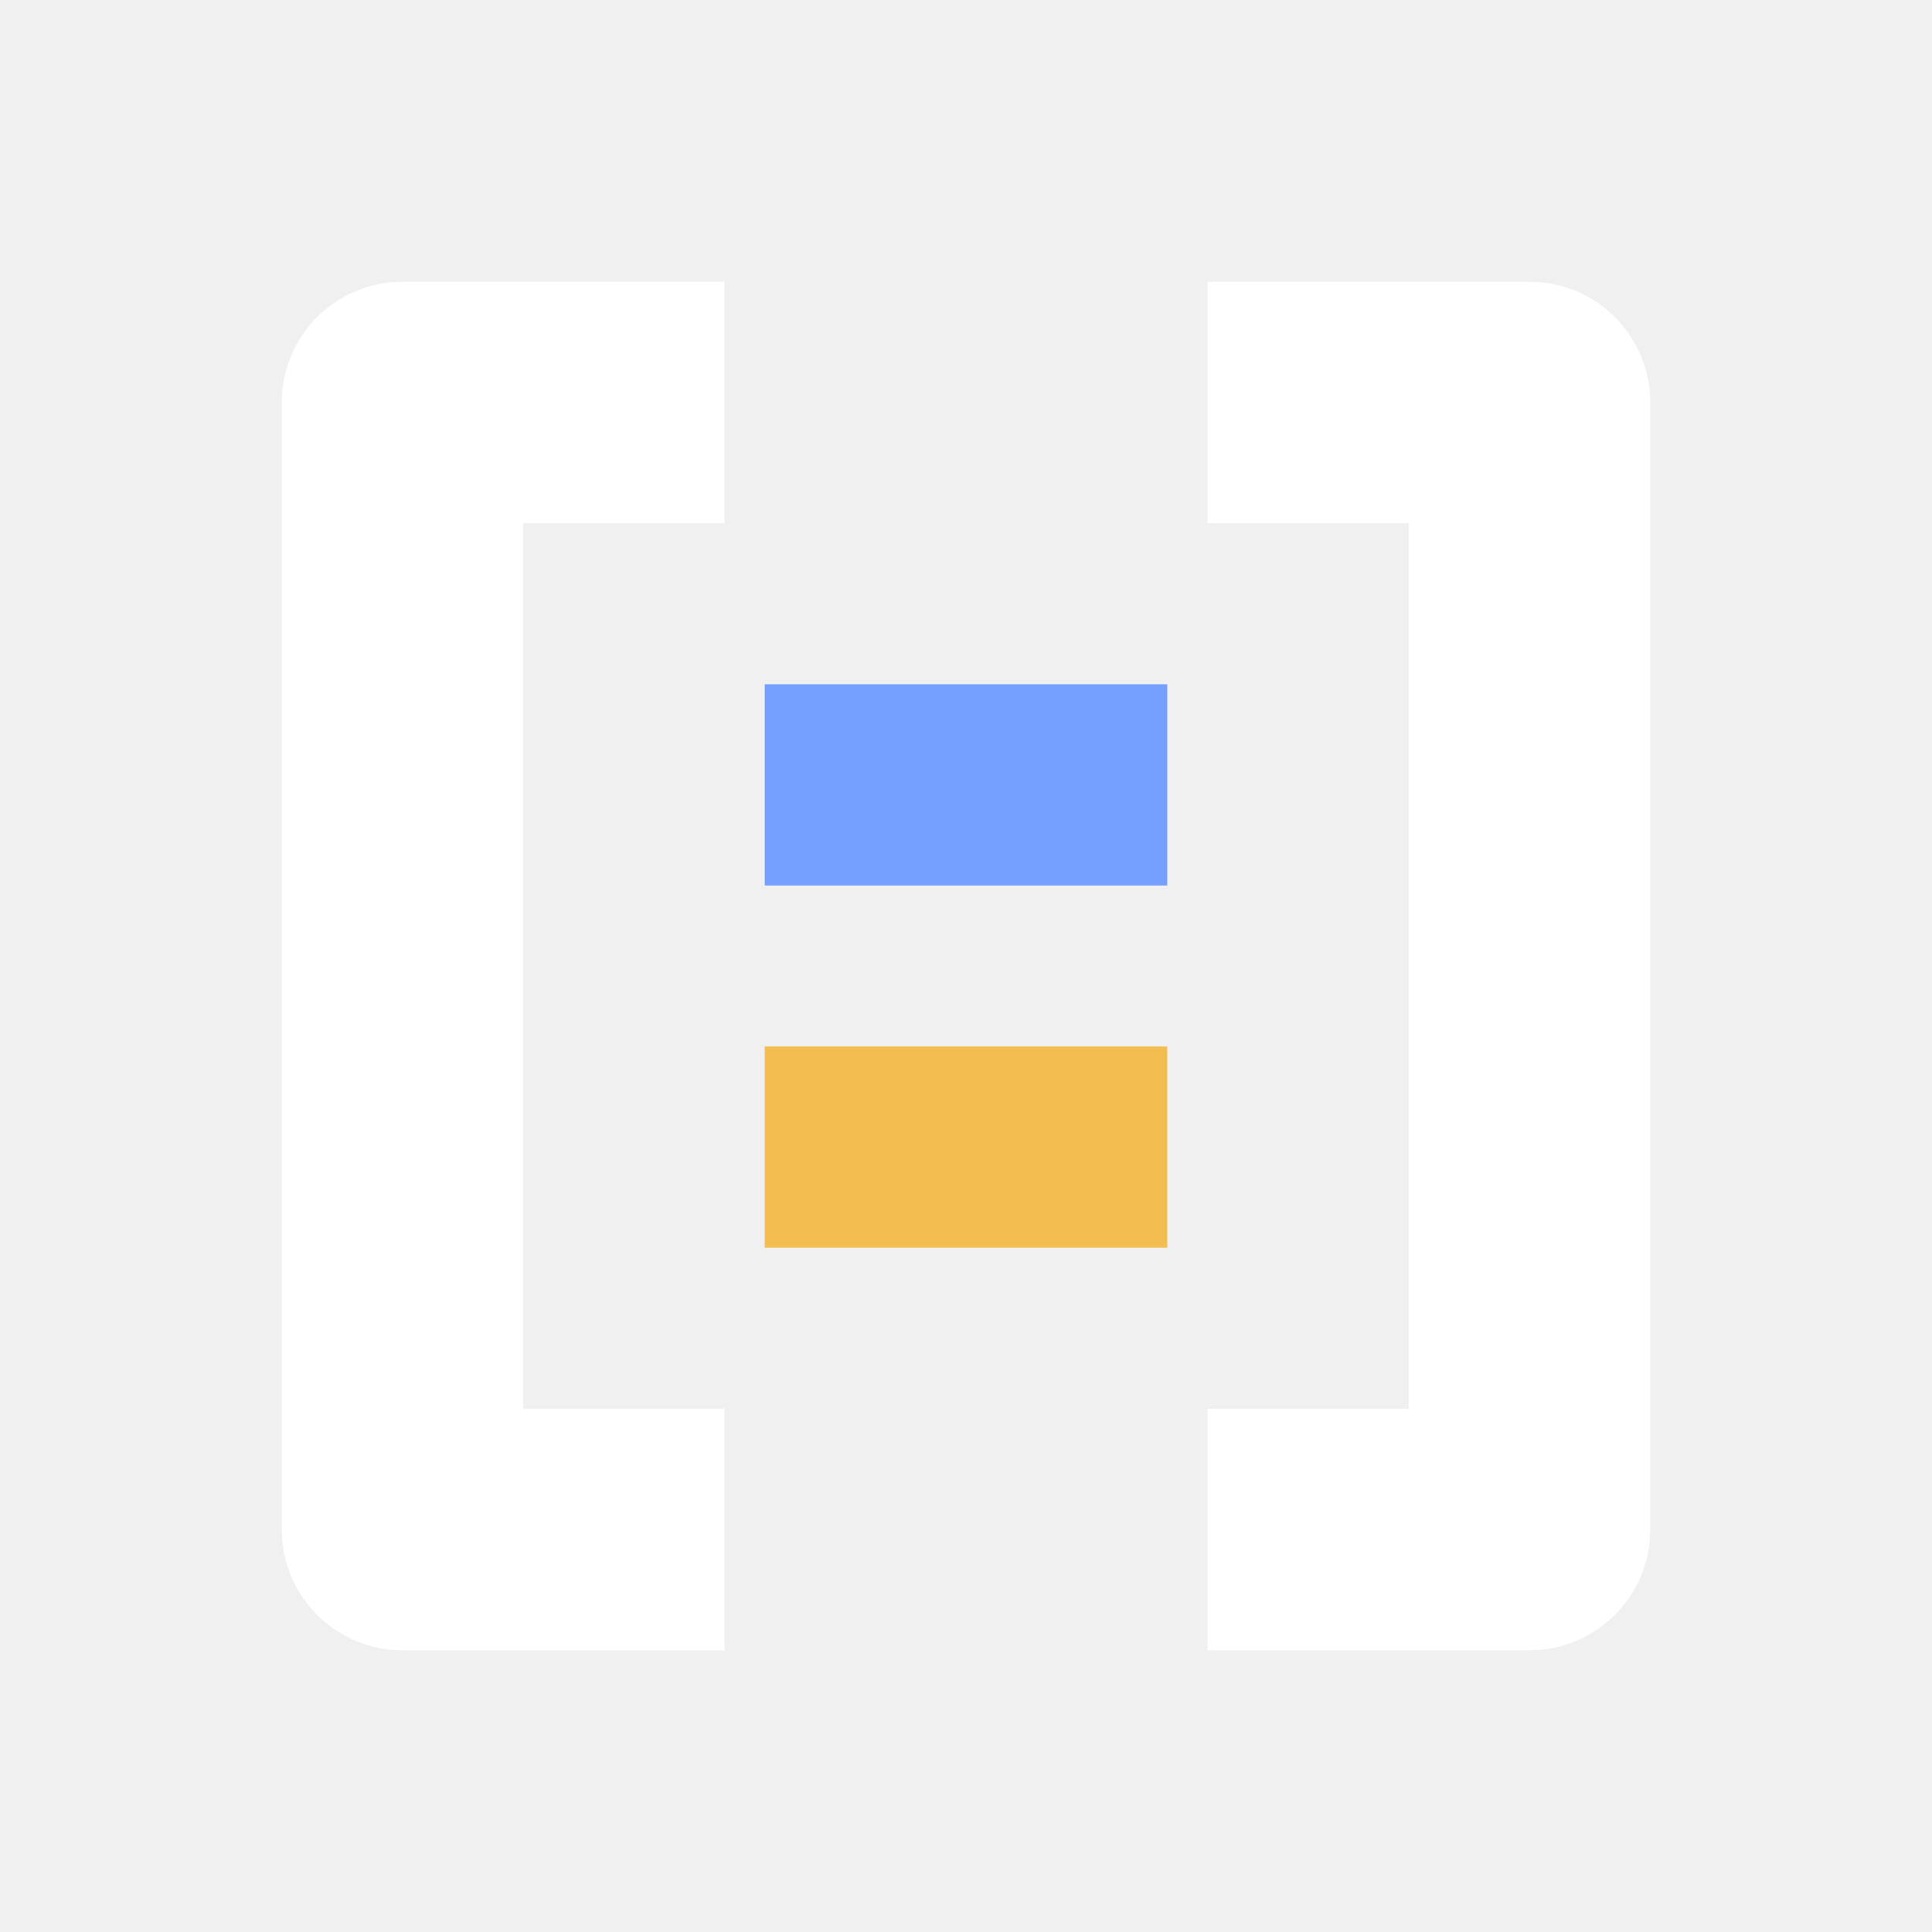
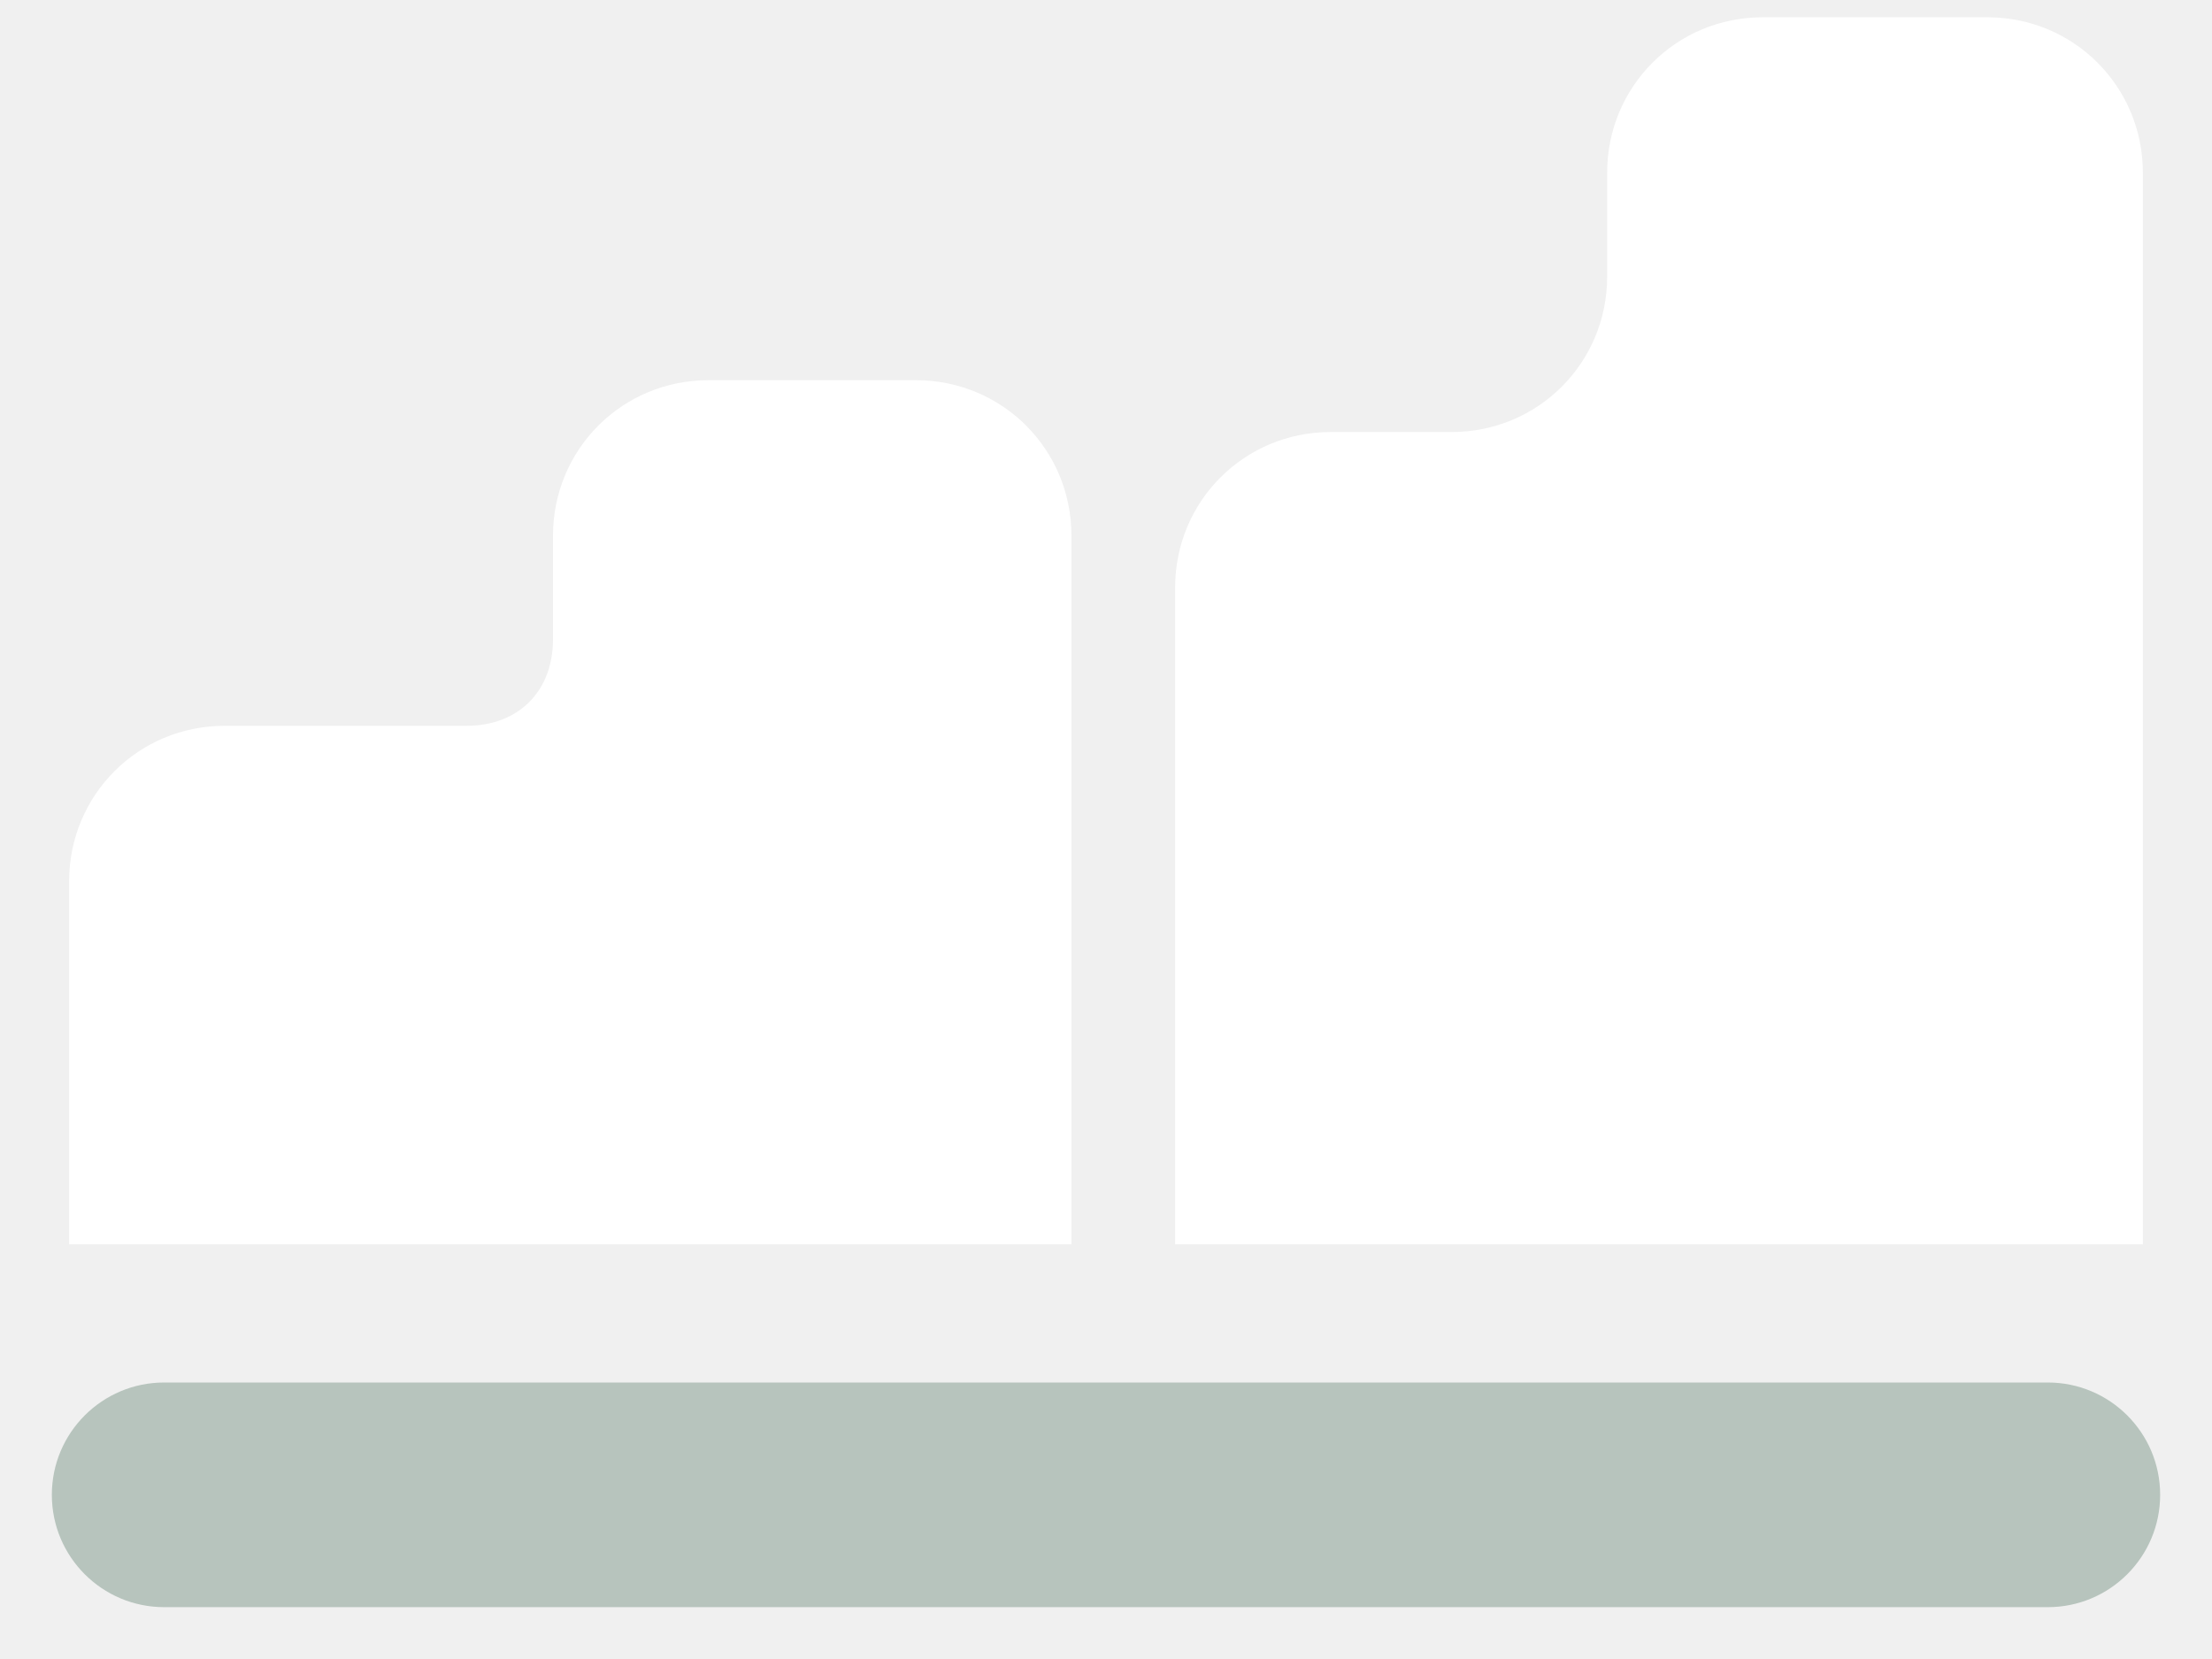
- <svg xmlns="http://www.w3.org/2000/svg" viewBox="0 0 48 48" role="img" aria-labelledby="title">
-   <path fill="#FFFFFF" d="M18 7H10a3 3 0 0 0-3 3v28a3 3 0 0 0 3 3h8v-6h-5V13h5V7Z" />
-   <path fill="#FFFFFF" d="M30 7h8a3 3 0 0 1 3 3v28a3 3 0 0 1-3 3h-8v-6h5V13h-5V7Z" />
-   <path fill="#75A0FF" d="M19 17h10v5H19z" />
-   <path fill="#F3BD4F" d="M19 26h10v5H19z" />
+ <svg xmlns="http://www.w3.org/2000/svg" viewBox="0 0 128 96" role="img" aria-labelledby="title desc">
+   <path fill="#FFFFFF" d="M4 72V51c0-5 4-9 9-9h14c3 0 5-2 5-5v-6c0-5 4-9 9-9h12c5 0 9 4 9 9v41H4Z" />
+   <path fill="#FFFFFF" d="M68 72V34c0-5 4-9 9-9h7c5 0 9-4 9-9v-6c0-5 4-9 9-9h13c5 0 9 4 9 9v62H68Z" />
+   <rect x="3" y="80" width="122" height="13" rx="6.5" fill="#B7C4BD" />
</svg>
